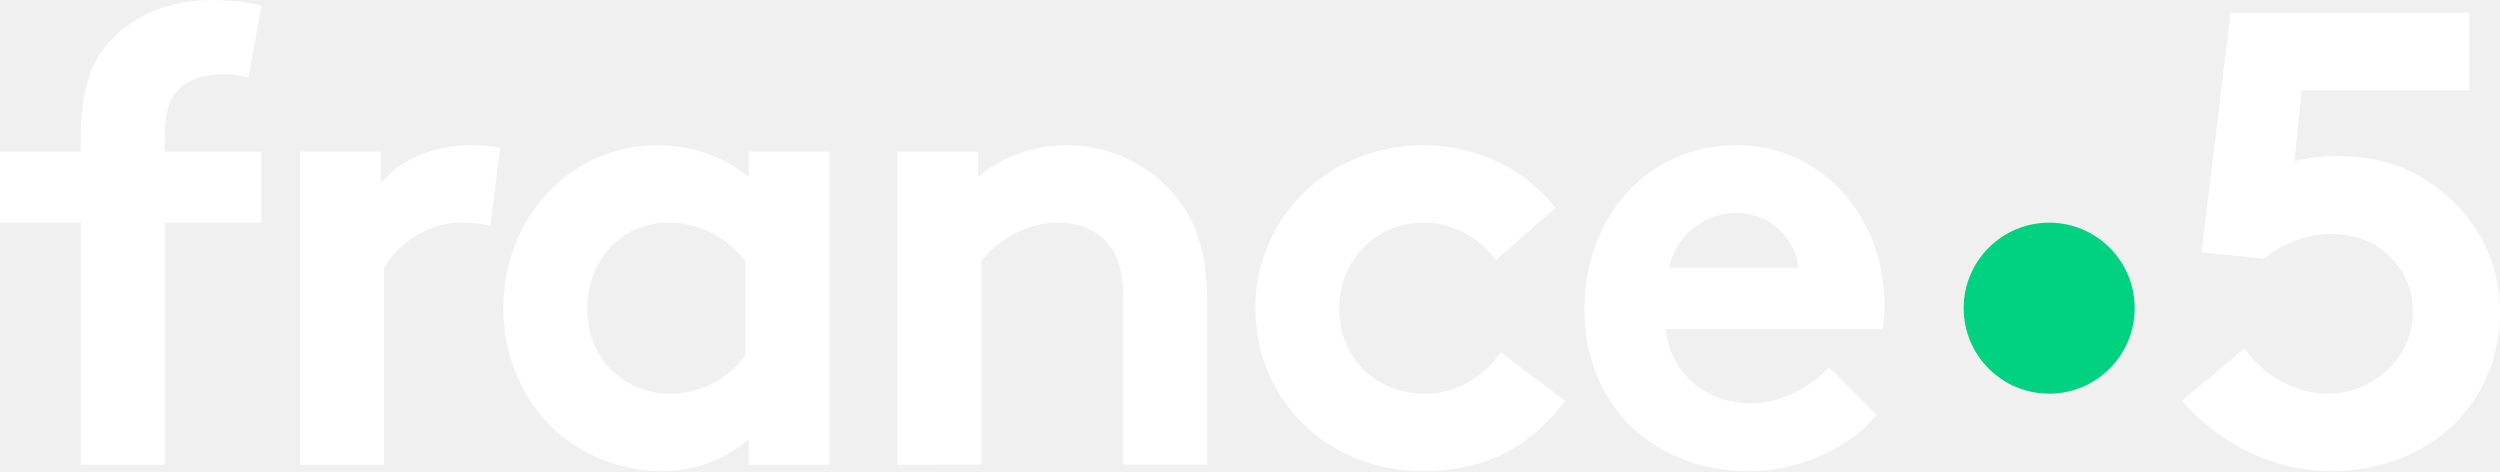
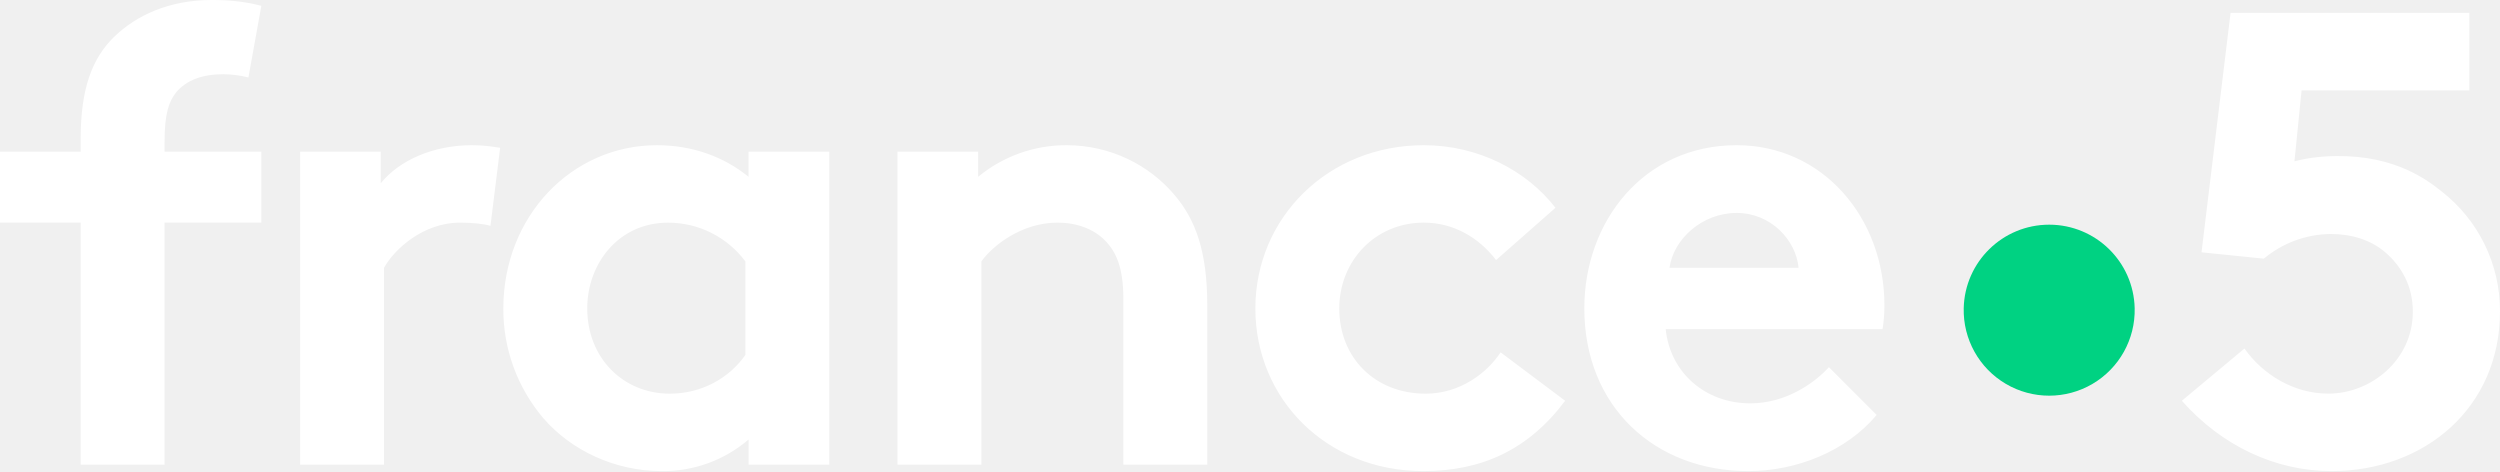
- <svg xmlns="http://www.w3.org/2000/svg" id="svg5724" version="1.1" viewBox="0 0 171.979 32.408" height="32.408mm" width="171.979mm">
-   <defs id="defs5718" />
-   <g transform="translate(-41.42796,-107.0763)" id="layer1">
-     <g transform="matrix(3.231747,0,0,3.231747,-92.4567,-311.2935)" id="g5754">
-       <path d="m 86.867,136.016 c 0,1.005 -0.815,1.82 -1.82,1.82 -1.005,0 -1.82,-0.815 -1.82,-1.82 0,-1.005 0.815,-1.82 1.82,-1.82 1.005,0 1.82,0.815 1.82,1.82" style="fill:#00d282;fill-opacity:1;fill-rule:nonzero;stroke:none;stroke-width:0.353" id="path5432" />
-       <path d="m 93.397,133.528 c -0.289,-0.229 -0.972,-0.763 -2.236,-0.75 -0.409,0.004 -0.711,0.063 -0.893,0.112 l 0.151,-1.511 h 3.572 v -1.649 h -5.083 l -0.618,5.097 1.326,0.135 c 0.497,-0.408 1.03,-0.523 1.415,-0.525 0.436,-0.003 0.86,0.122 1.167,0.387 0.347,0.299 0.591,0.715 0.591,1.267 0,1.03 -0.893,1.744 -1.8,1.744 -0.728,0 -1.387,-0.398 -1.786,-0.961 l -1.332,1.113 c 0.852,0.962 1.992,1.497 3.187,1.497 1.992,0 3.585,-1.36 3.585,-3.393 0,-1.058 -0.478,-1.956 -1.246,-2.564" style="fill:#ffffff;fill-opacity:1;fill-rule:nonzero;stroke:none;stroke-width:0.353" id="path5436" />
-       <path d="m 60.532,139.347 v -6.663 h 1.717 v 0.536 c 0.508,-0.412 1.14,-0.673 1.882,-0.673 0.92,0 1.758,0.412 2.308,1.071 0.44,0.522 0.687,1.195 0.687,2.335 v 3.393 h -1.786 v -3.53 c 0,-0.659 -0.151,-1.003 -0.398,-1.25 -0.234,-0.234 -0.591,-0.371 -1.003,-0.371 -0.756,0 -1.374,0.481 -1.621,0.824 v 4.327 z" style="fill:#ffffff;fill-opacity:1;fill-rule:nonzero;stroke:none;stroke-width:0.353" id="path5440" />
-       <path d="m 79.713,135.157 c -0.055,-0.591 -0.591,-1.168 -1.319,-1.168 -0.742,0 -1.346,0.563 -1.429,1.168 z m 1.662,3.132 c -0.646,0.769 -1.703,1.195 -2.733,1.195 -1.992,0 -3.489,-1.374 -3.489,-3.462 0,-1.855 1.264,-3.475 3.242,-3.475 1.84,0 3.146,1.552 3.146,3.406 0,0.179 -0.014,0.357 -0.041,0.508 H 76.884 c 0.096,0.934 0.852,1.58 1.8,1.58 0.755,0 1.36,-0.426 1.676,-0.769 z" style="fill:#ffffff;fill-opacity:1;fill-rule:nonzero;stroke:none;stroke-width:0.353" id="path5444" />
-       <path d="m 57.294,135.02 c -0.371,-0.495 -0.962,-0.824 -1.649,-0.824 -1.044,0 -1.717,0.865 -1.717,1.827 0,1.044 0.756,1.813 1.759,1.813 0.673,0 1.264,-0.329 1.607,-0.824 z m 1.786,4.327 h -1.717 v -0.536 c -0.55,0.467 -1.181,0.673 -1.855,0.673 -0.989,0 -1.923,-0.44 -2.514,-1.126 -0.522,-0.604 -0.852,-1.428 -0.852,-2.335 0,-1.964 1.456,-3.475 3.27,-3.475 0.756,0 1.429,0.247 1.951,0.673 v -0.536 h 1.717 z" style="fill:#ffffff;fill-opacity:1;fill-rule:nonzero;stroke:none;stroke-width:0.353" id="path5448" />
-       <path d="m 74.744,137.987 c -0.783,1.044 -1.772,1.497 -3.022,1.497 -2.061,0 -3.572,-1.538 -3.572,-3.461 0,-1.937 1.552,-3.476 3.585,-3.476 1.154,0 2.184,0.536 2.802,1.332 l -1.264,1.113 c -0.357,-0.467 -0.893,-0.797 -1.538,-0.797 -1.03,0 -1.799,0.811 -1.799,1.827 0,1.044 0.755,1.813 1.84,1.813 0.728,0 1.305,-0.439 1.593,-0.879 z" style="fill:#ffffff;fill-opacity:1;fill-rule:nonzero;stroke:none;stroke-width:0.353" id="path5452" />
-       <path d="m 51.868,134.264 c -0.124,-0.041 -0.385,-0.069 -0.646,-0.069 -0.783,0 -1.401,0.563 -1.621,0.962 v 4.19 h -1.786 v -6.663 h 1.717 v 0.673 c 0.398,-0.495 1.126,-0.81 1.937,-0.81 0.261,0 0.412,0.027 0.604,0.055 z" style="fill:#ffffff;fill-opacity:1;fill-rule:nonzero;stroke:none;stroke-width:0.353" id="path5456" />
-       <path d="m 46.716,131.105 c -0.151,-0.041 -0.371,-0.069 -0.536,-0.069 -0.44,0 -0.783,0.124 -1.003,0.385 -0.151,0.192 -0.247,0.44 -0.247,1.058 v 0.206 h 2.061 v 1.511 h -2.061 v 5.151 h -1.786 v -5.151 h -1.717 v -1.511 h 1.717 v -0.275 c 0,-1.071 0.247,-1.717 0.714,-2.171 0.467,-0.453 1.167,-0.783 2.074,-0.783 0.357,0 0.687,0.028 1.058,0.124 z" style="fill:#ffffff;fill-opacity:1;fill-rule:nonzero;stroke:none;stroke-width:0.353" id="path5460" />
-     </g>
-   </g>
+ <svg xmlns="http://www.w3.org/2000/svg" viewBox="0 0 171.979 32.408" height="122.487" width="650">
+   <path d="M86.867 136.016a1.82 1.82 0 1 1-3.639 0 1.82 1.82 0 0 1 3.639 0" style="fill:#00d282;fill-opacity:1;fill-rule:nonzero;stroke:none;stroke-width:.353" transform="matrix(3.23175 0 0 3.23175 -133.885 -418.37)" />
+   <path d="M93.397 133.528c-.288-.229-.971-.764-2.235-.75-.409.004-.711.063-.894.112l.152-1.51h3.571v-1.65h-5.083l-.618 5.097 1.326.135a2.256 2.256 0 0 1 1.415-.525c.436-.003.86.122 1.167.387.347.299.59.716.59 1.267 0 1.03-.892 1.744-1.799 1.744-.727 0-1.387-.397-1.785-.96l-1.333 1.112c.852.961 1.992 1.497 3.187 1.497 1.992 0 3.585-1.36 3.585-3.393a3.217 3.217 0 0 0-1.246-2.563M60.532 139.347v-6.663h1.717v.536a2.939 2.939 0 0 1 1.882-.673c.92 0 1.758.412 2.308 1.071.44.522.687 1.196.687 2.336v3.393H65.34v-3.53c0-.66-.151-1.003-.398-1.25-.234-.234-.591-.372-1.003-.372-.756 0-1.374.481-1.621.825v4.327zM79.713 135.157c-.055-.59-.59-1.168-1.318-1.168-.742 0-1.347.564-1.43 1.168zm1.662 3.132c-.645.77-1.703 1.195-2.733 1.195-1.992 0-3.49-1.373-3.49-3.462 0-1.854 1.265-3.475 3.243-3.475 1.84 0 3.145 1.552 3.145 3.407 0 .178-.013.357-.04.508h-4.616c.096.934.851 1.58 1.8 1.58.755 0 1.36-.426 1.675-.77zM57.294 135.02a2.049 2.049 0 0 0-1.649-.824c-1.043 0-1.717.865-1.717 1.826 0 1.045.756 1.814 1.759 1.814.673 0 1.263-.33 1.607-.824zm1.786 4.327h-1.717v-.536a2.786 2.786 0 0 1-1.855.673c-.989 0-1.923-.44-2.514-1.126a3.575 3.575 0 0 1-.852-2.336c0-1.964 1.457-3.475 3.27-3.475.755 0 1.429.247 1.95.673v-.536h1.718zM74.744 137.987c-.783 1.044-1.772 1.497-3.022 1.497-2.06 0-3.572-1.538-3.572-3.461 0-1.937 1.552-3.476 3.585-3.476 1.154 0 2.185.536 2.803 1.332l-1.264 1.113c-.357-.467-.893-.797-1.539-.797-1.03 0-1.799.81-1.799 1.828 0 1.043.755 1.813 1.84 1.813.729 0 1.306-.44 1.594-.88zM51.868 134.264c-.124-.041-.385-.069-.646-.069-.783 0-1.4.564-1.62.962v4.19h-1.786v-6.663h1.717v.673c.398-.494 1.126-.81 1.937-.81.26 0 .412.027.604.055zM46.716 131.105a2.283 2.283 0 0 0-.535-.069c-.44 0-.783.124-1.003.385-.151.192-.247.44-.247 1.057v.206h2.06v1.511h-2.06v5.152h-1.786v-5.152h-1.717v-1.51h1.717v-.275c0-1.072.247-1.717.714-2.171.467-.453 1.168-.783 2.074-.783.358 0 .687.028 1.058.124z" style="fill:#fff;fill-opacity:1;fill-rule:nonzero;stroke:none;stroke-width:.353" transform="matrix(3.23175 0 0 3.23175 -133.885 -418.37)" />
</svg>
